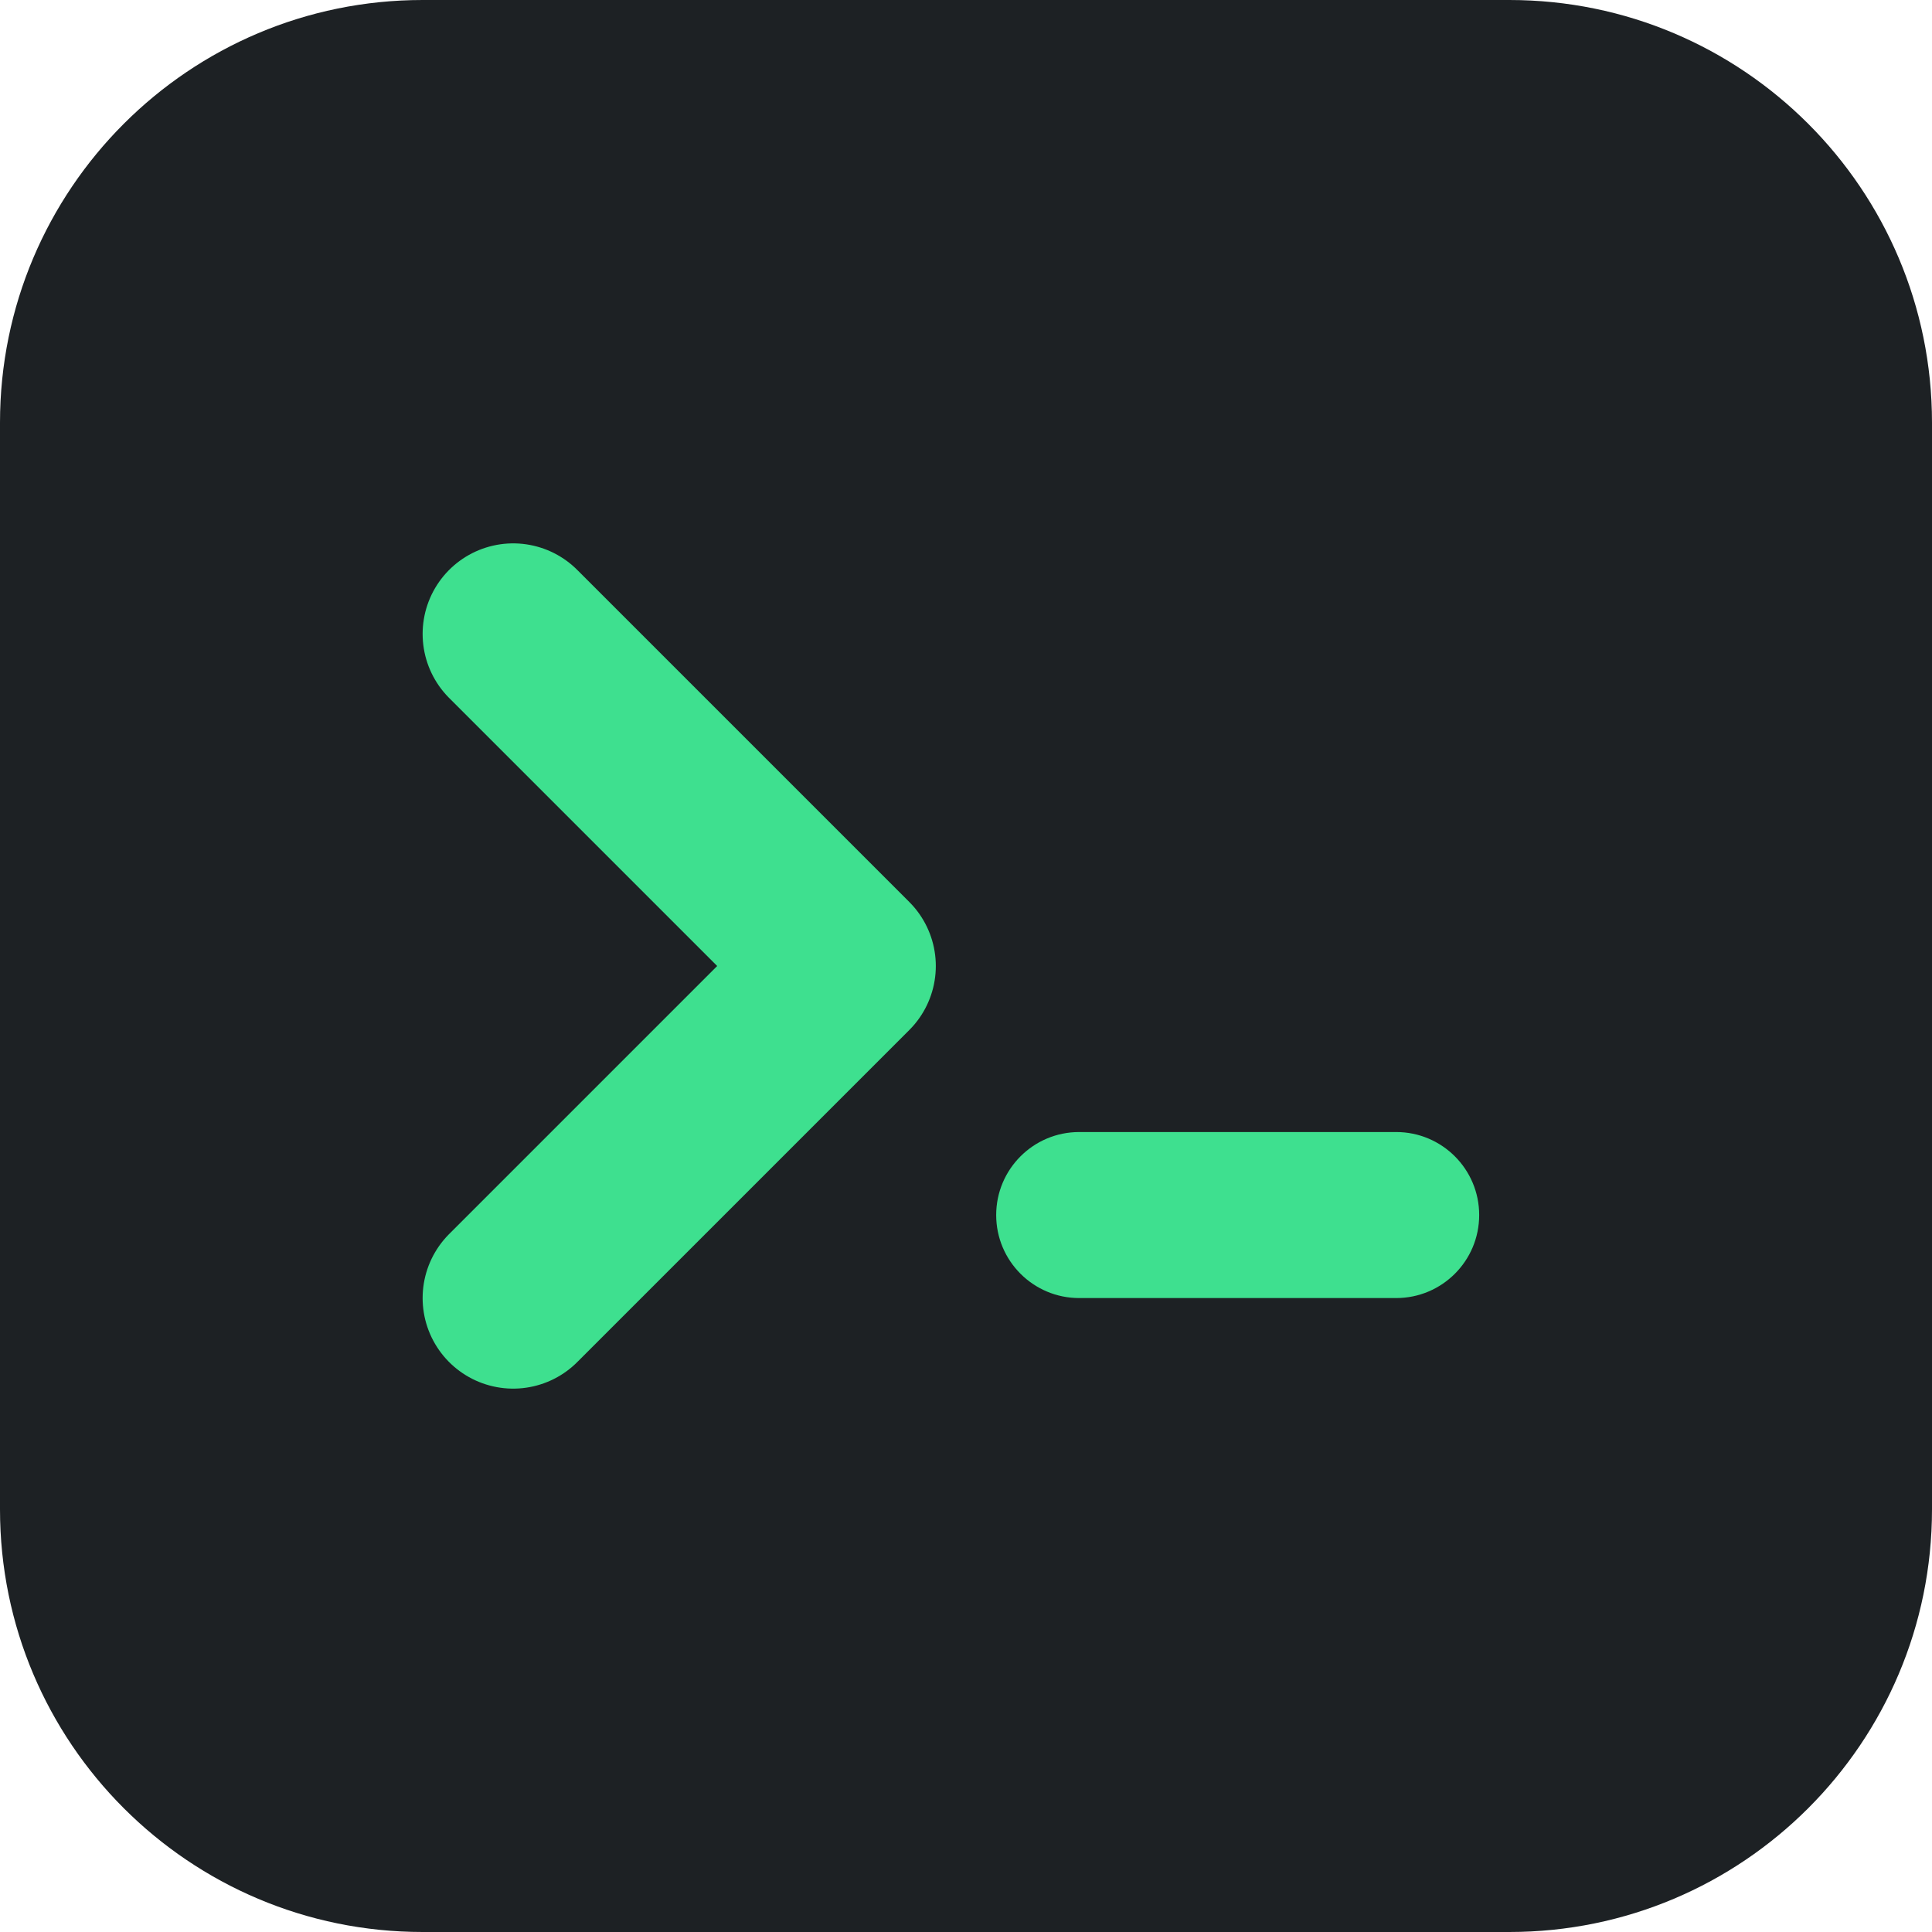
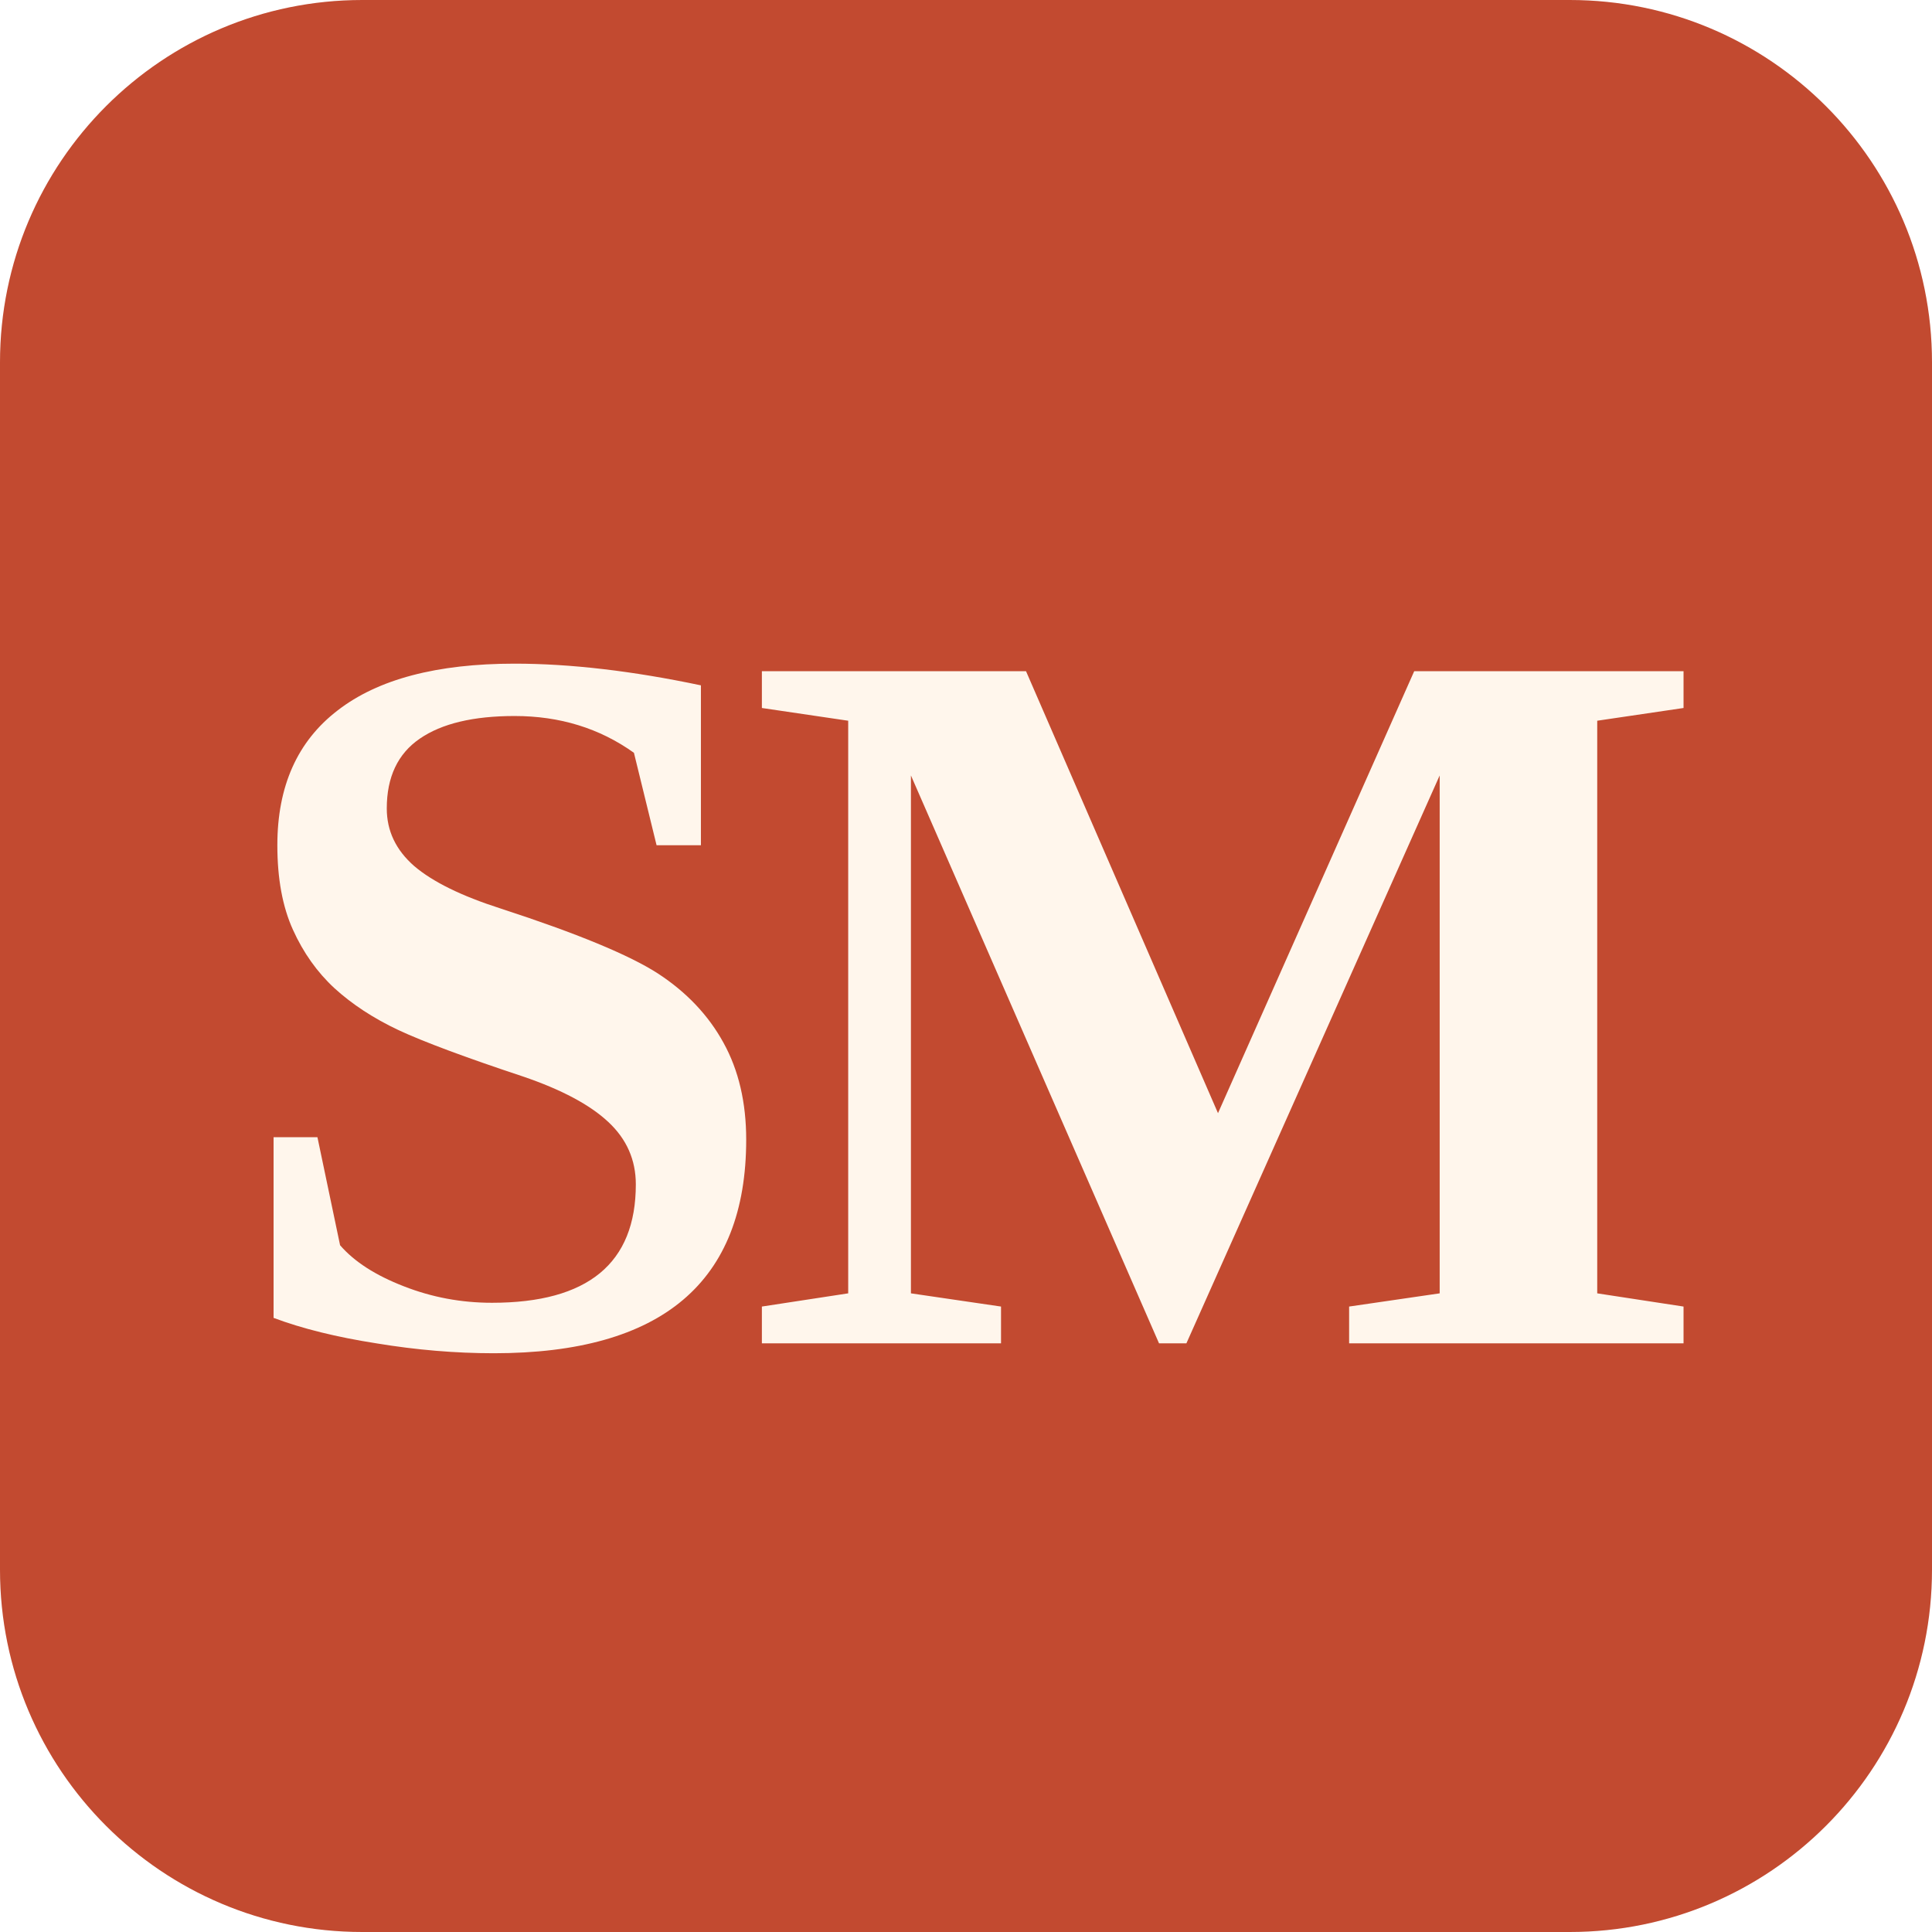
<svg xmlns="http://www.w3.org/2000/svg" viewBox="0 0 64 64" width="64" height="64">
-   <rect width="64" height="64" rx="14" fill="#1d2124" />
-   <path d="M17 21 L28 32 L17 43" fill="none" stroke="#3ee08f" stroke-width="6" stroke-linecap="round" stroke-linejoin="round" />
-   <rect x="33" y="37.5" width="16" height="5.5" rx="2.75" fill="#3ee08f" />
+   <rect width="64" height="64" rx="12" fill="#c24a30" />
+   <text x="32" y="44.5" text-anchor="middle" font-family="'Shippori Mincho', Georgia, 'Times New Roman', serif" font-weight="800" font-size="34" letter-spacing="-1.5" fill="#fff6ec">SM</text>
</svg>
